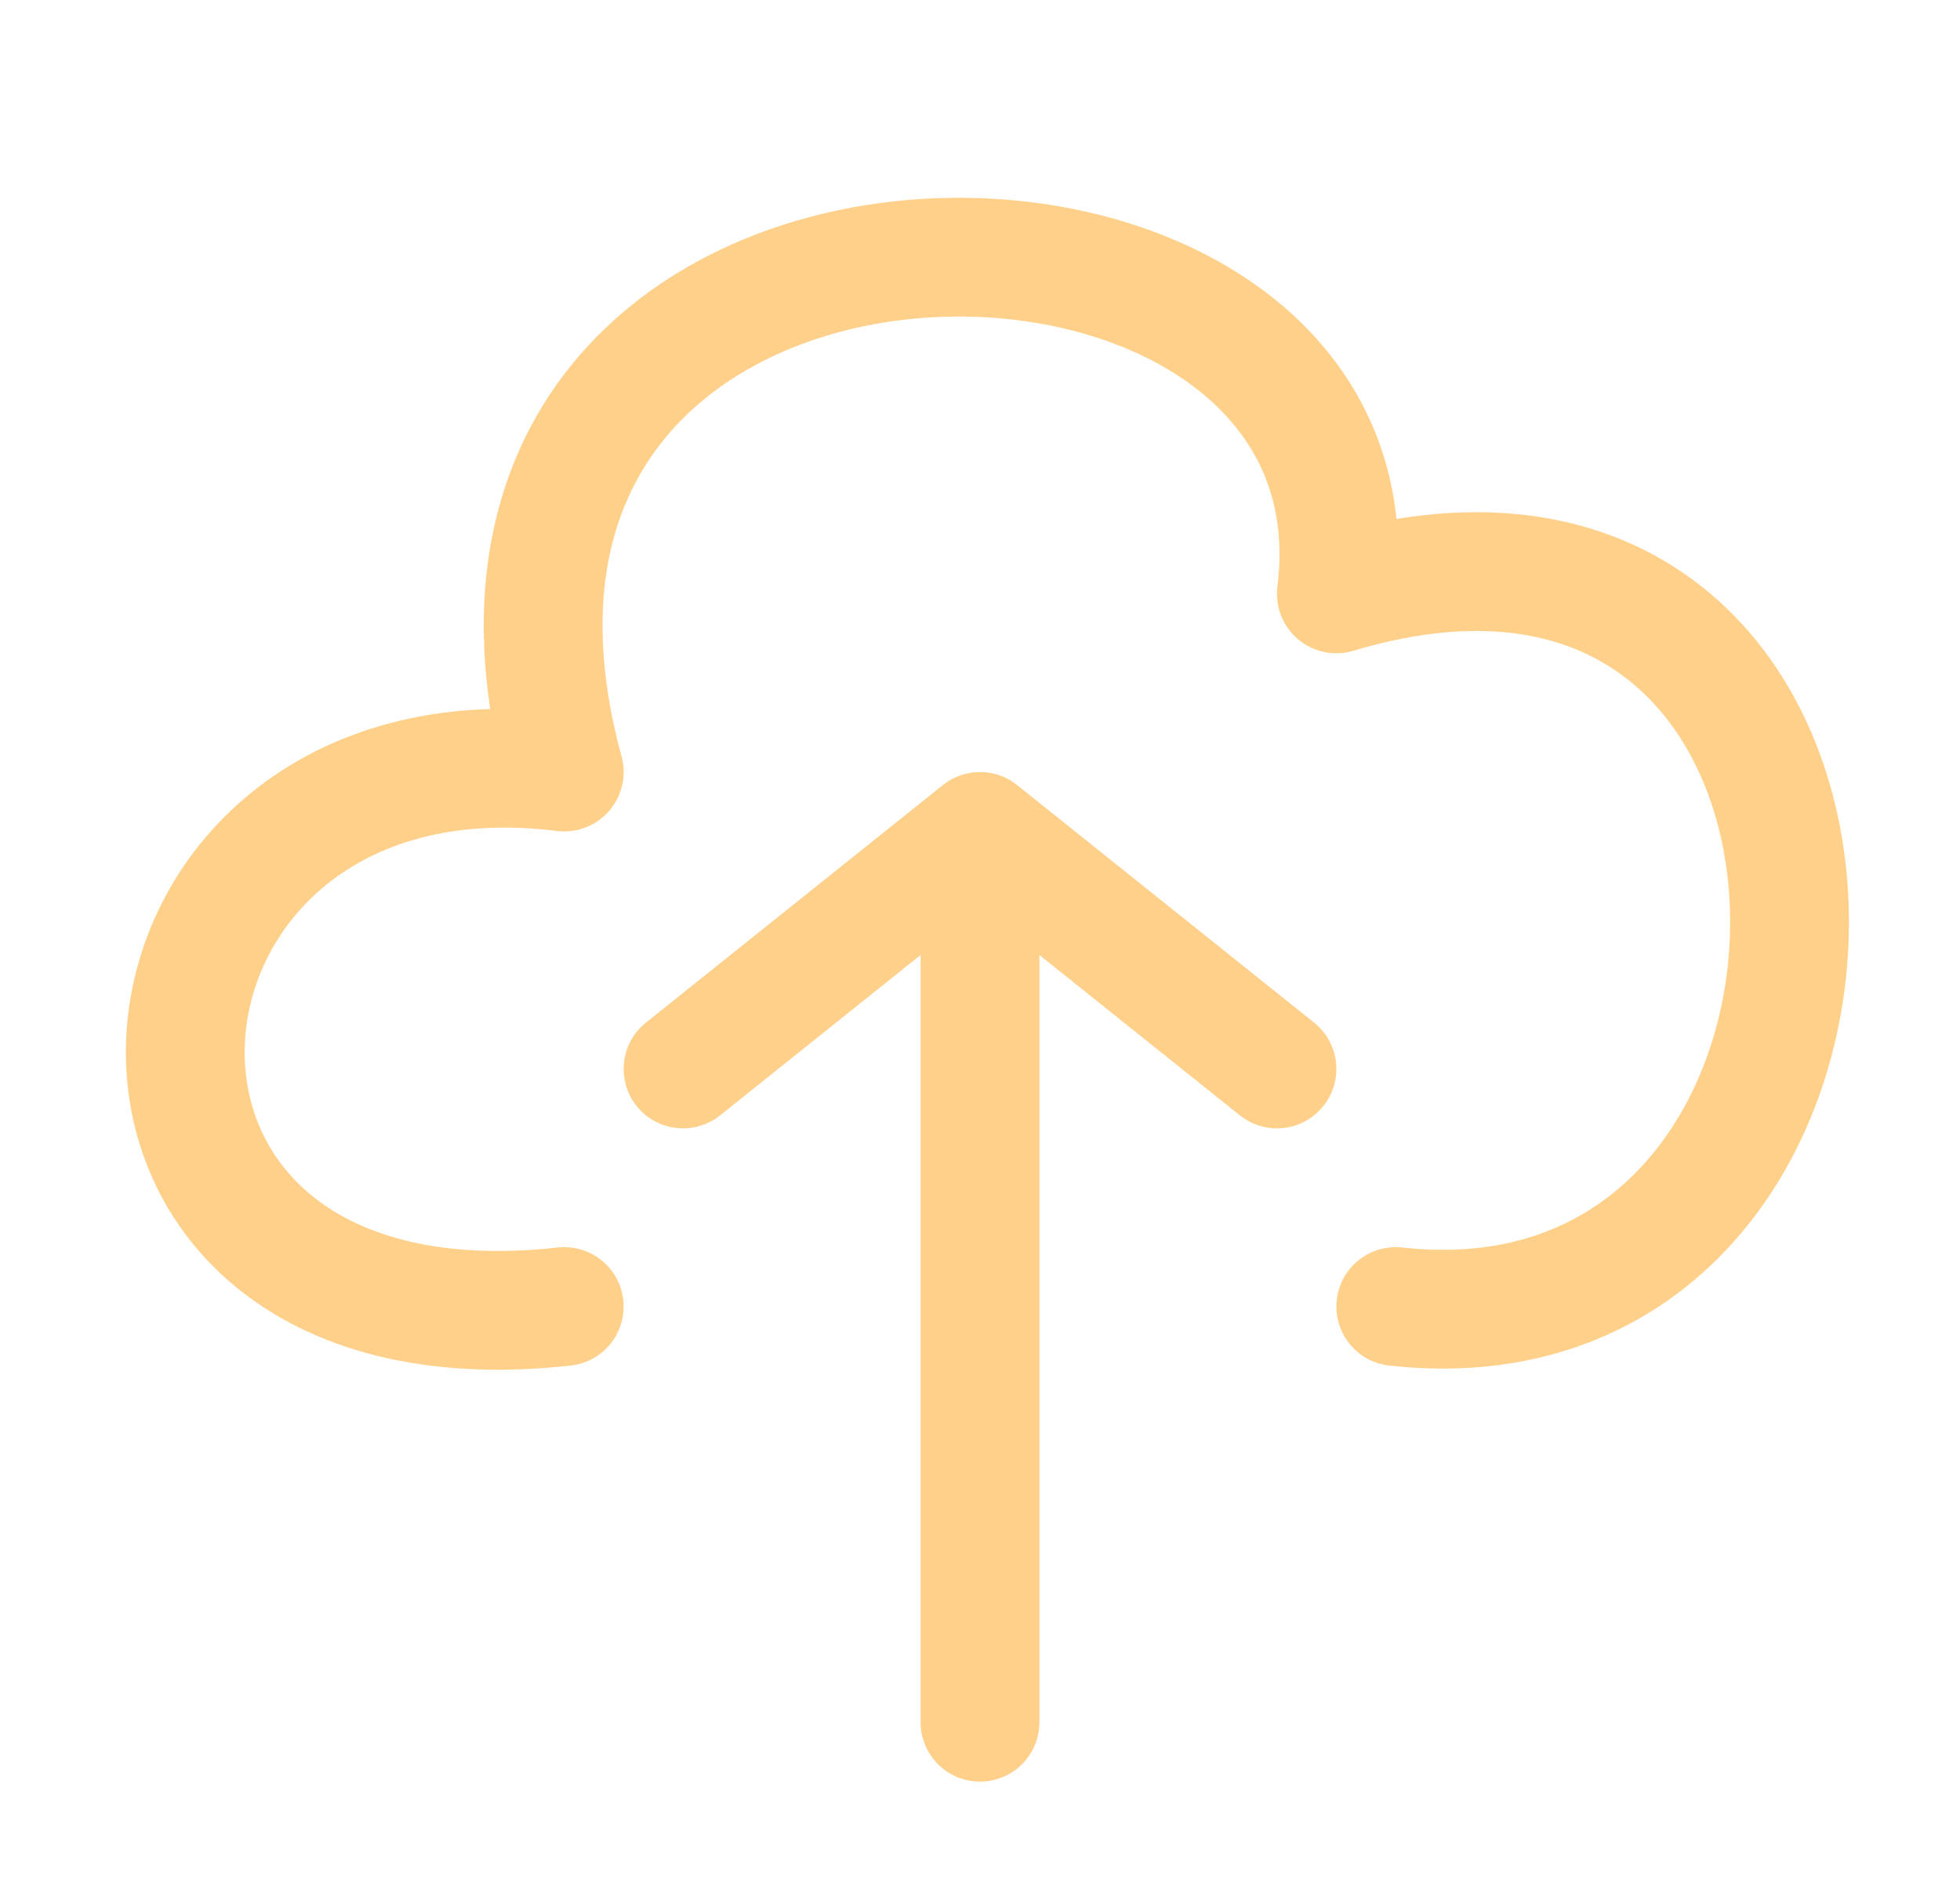
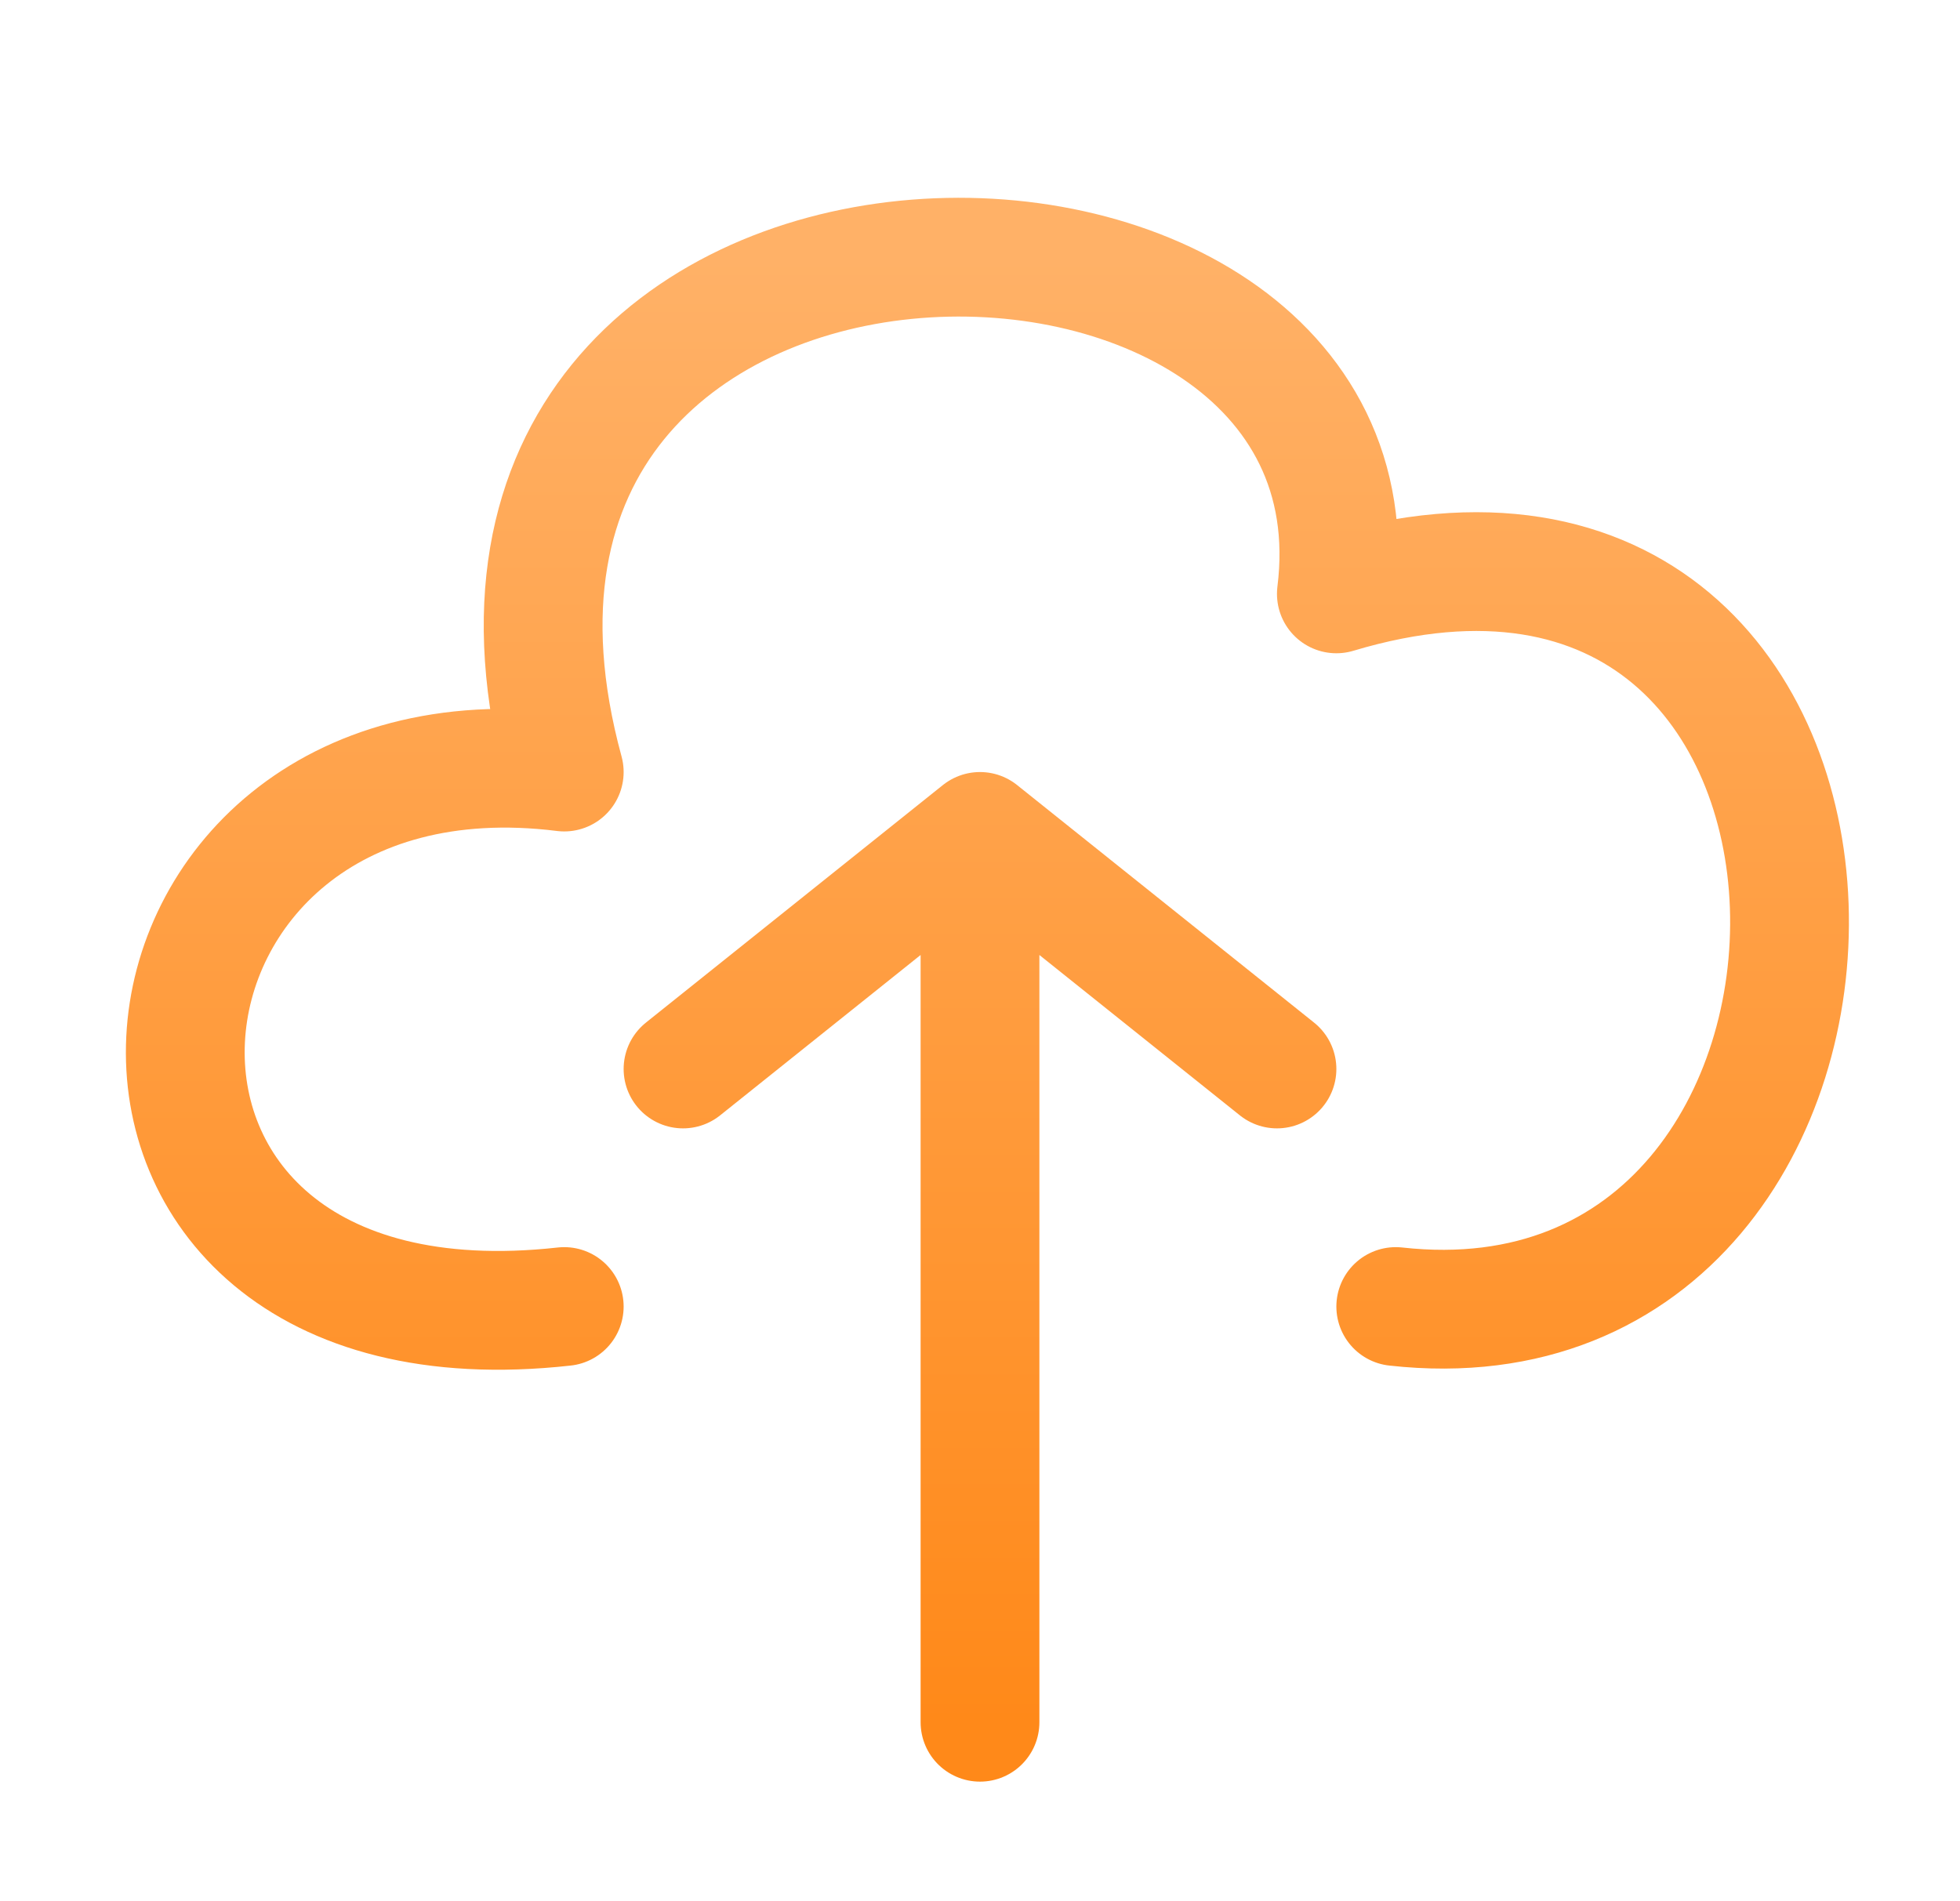
<svg xmlns="http://www.w3.org/2000/svg" width="33" height="32" viewBox="0 0 33 32" fill="none">
-   <path d="M9.5 22C0.5 23 1.5 12 9.5 13C6.5 2 23.5 2 22.5 10C32.5 7 32.5 23 23.5 22M11.5 18L16.5 14M16.5 14L21.5 18M16.5 14V29" stroke="#FFD08A" stroke-width="2" stroke-linecap="round" stroke-linejoin="round" />
+   <path d="M9.5 22C0.5 23 1.5 12 9.5 13C6.5 2 23.5 2 22.5 10C32.5 7 32.5 23 23.5 22M11.5 18L16.5 14M16.5 14L21.5 18M16.5 14V29" stroke="url(#paint0_linear_1556_3126)" stroke-width="2" stroke-linecap="round" stroke-linejoin="round" />
+   <defs>
+     <linearGradient id="paint0_linear_1556_3126" x1="16.625" y1="4.33" x2="16.625" y2="29" gradientUnits="userSpaceOnUse">
+       <stop stop-color="#FFB167" />
+       <stop offset="1" stop-color="#FF8919" />
+     </linearGradient>
+   </defs>
</svg>
